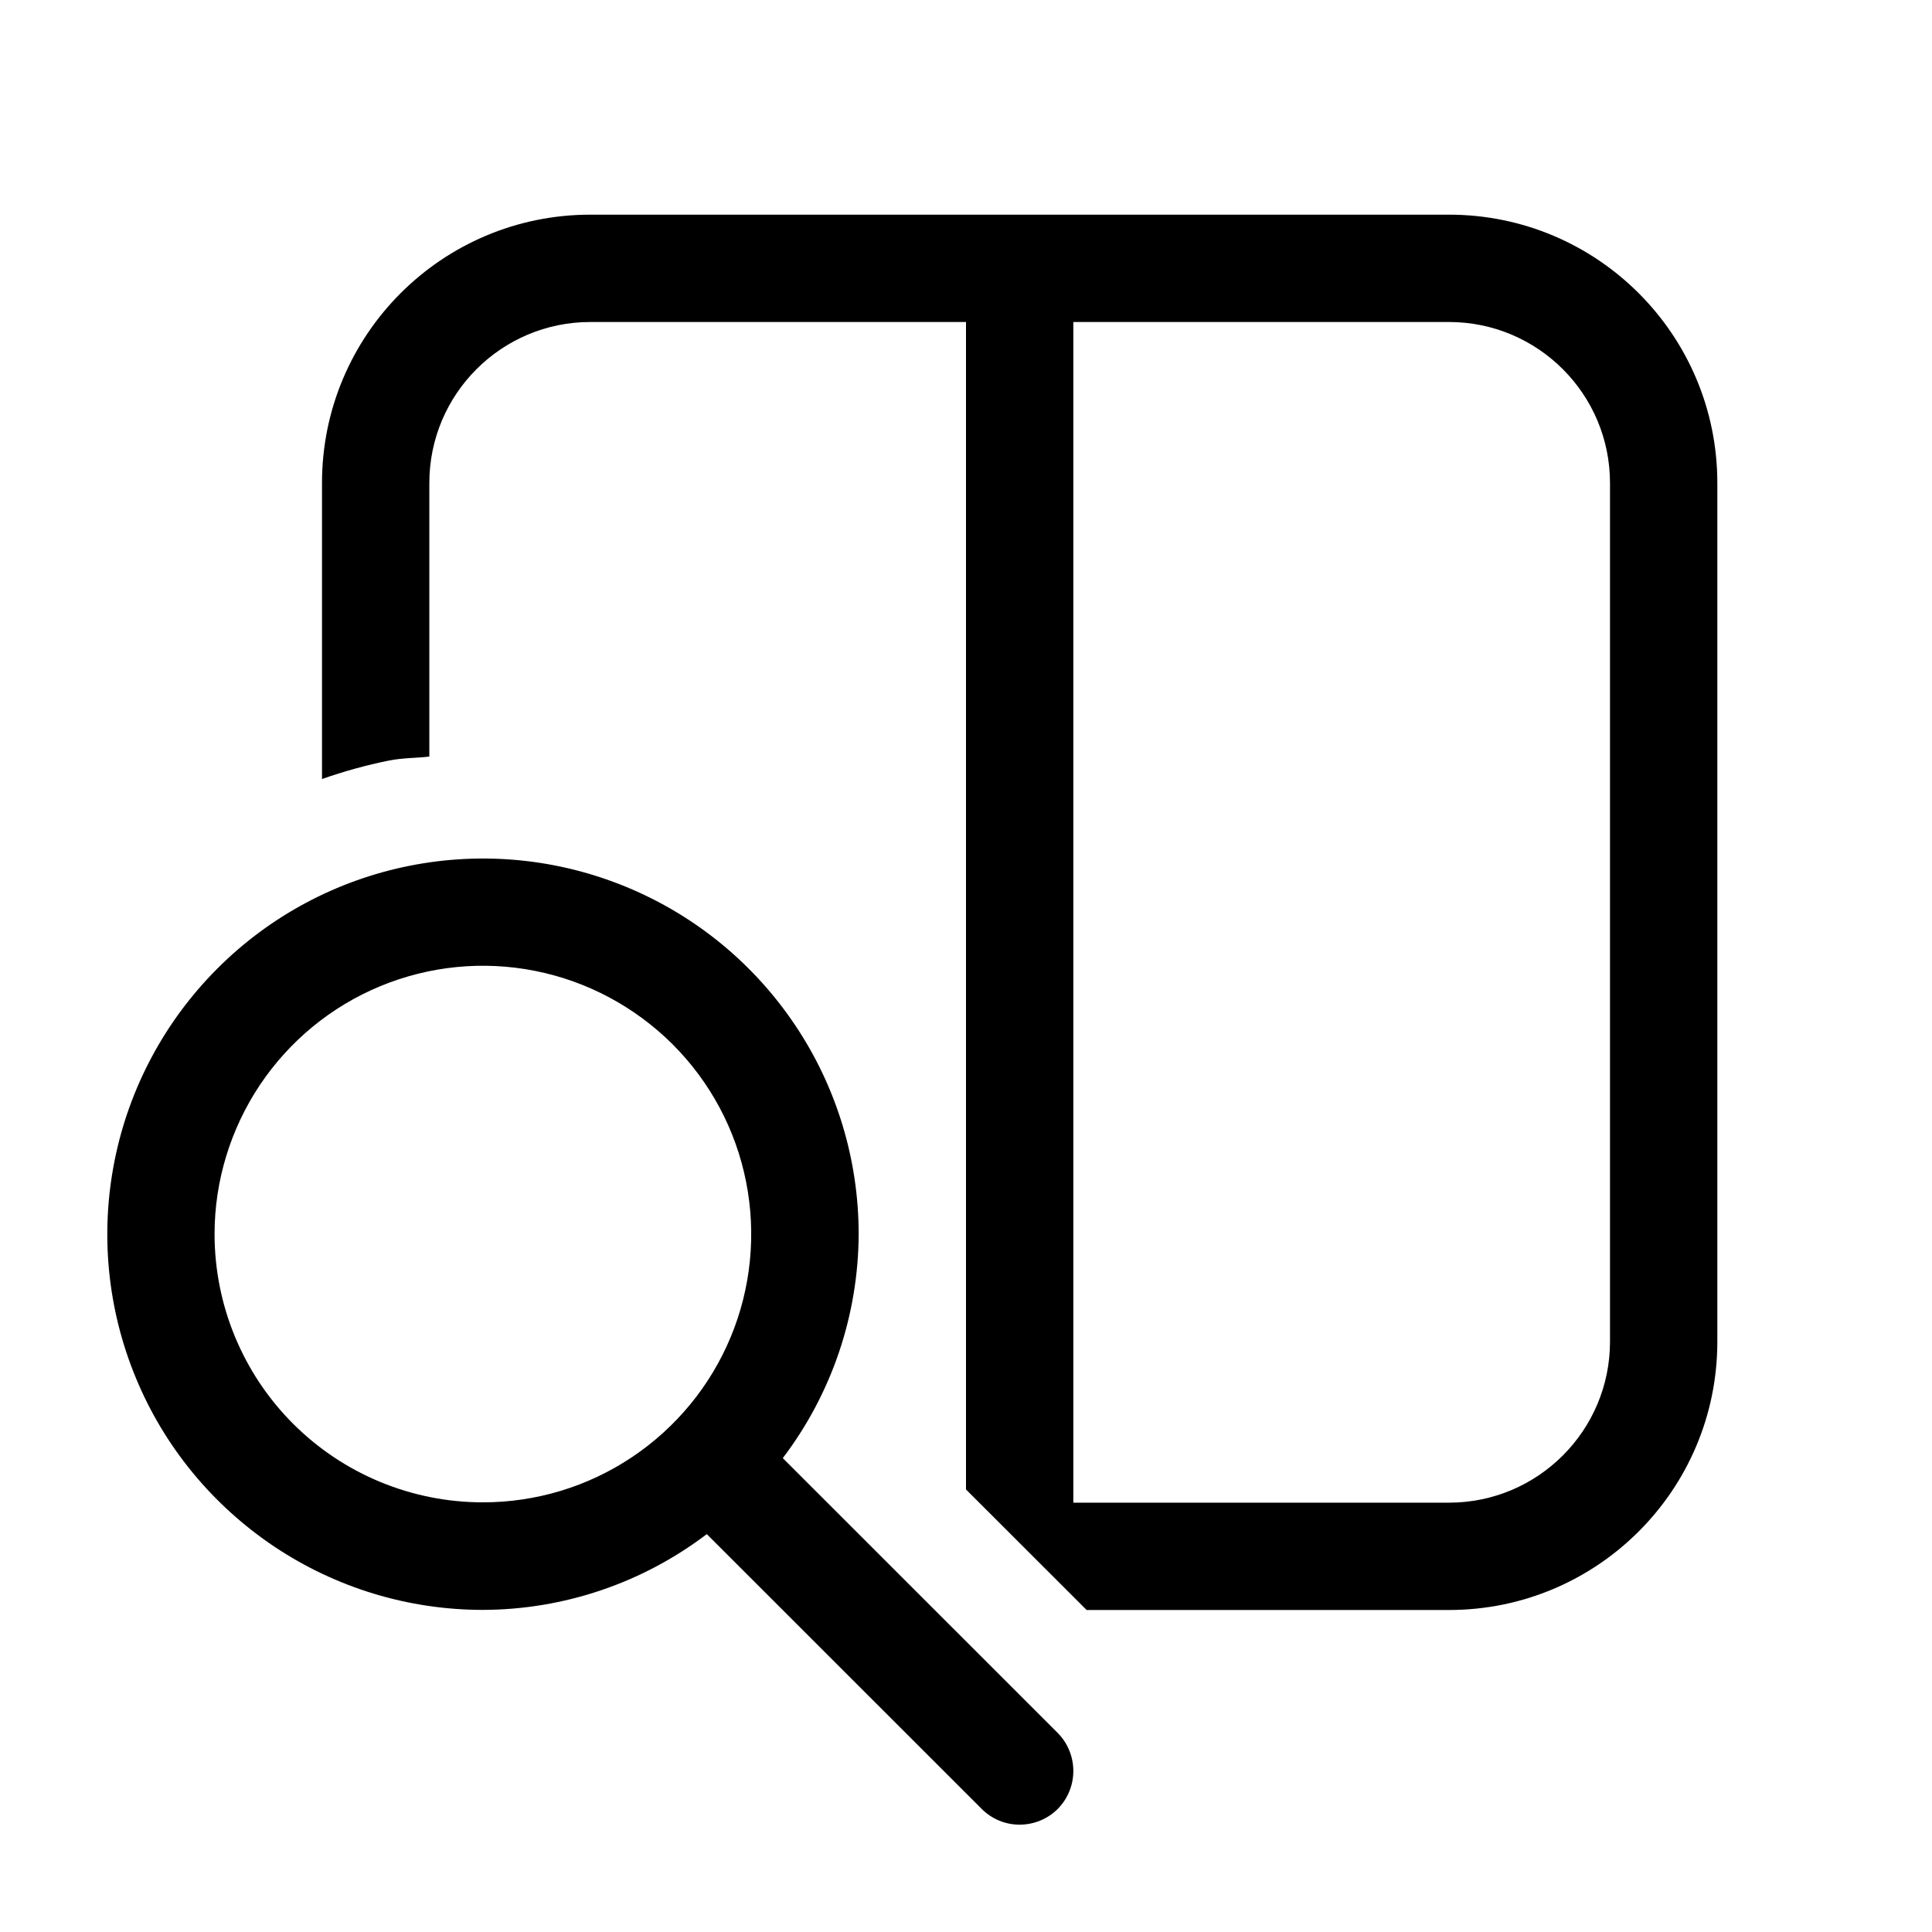
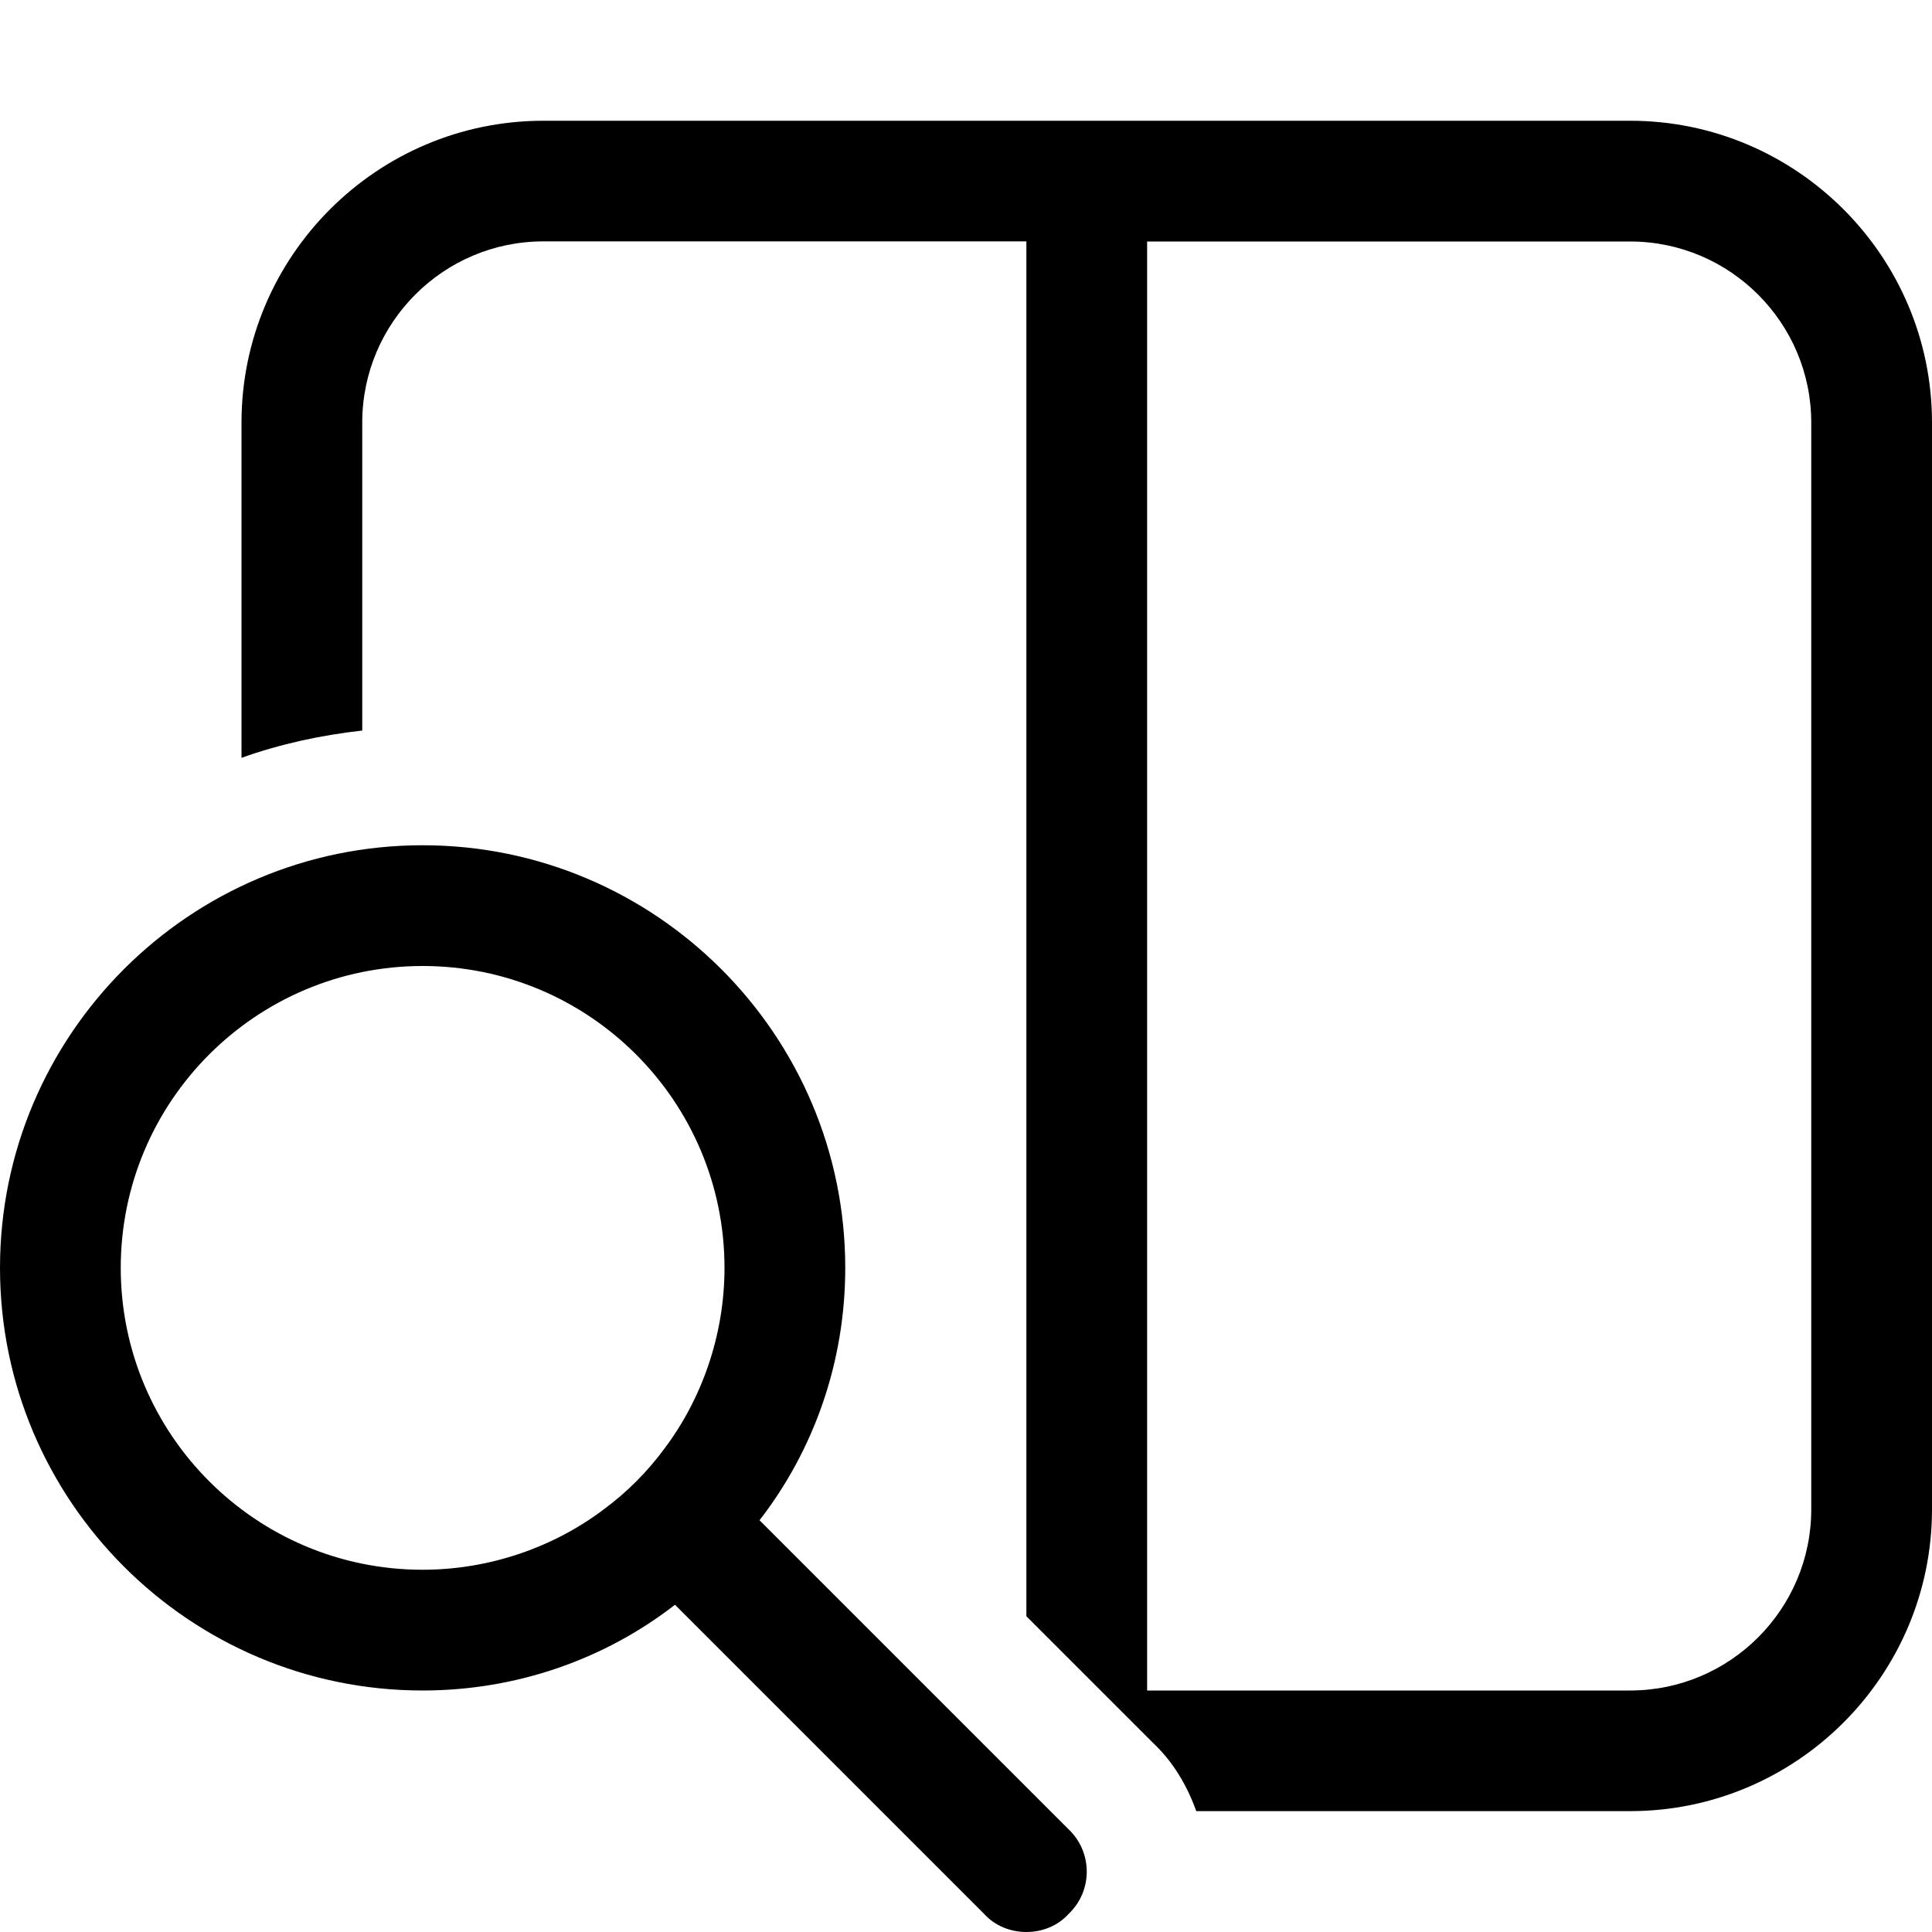
- <svg xmlns="http://www.w3.org/2000/svg" width="18" height="18" viewBox="0 0 18 18" fill="currentColor">
-   <path fill-rule="evenodd" clip-rule="evenodd" d="M3.817 8.066C4.496 7.931 5.199 8 5.839 8.265C6.479 8.53 7.025 8.978 7.41 9.554C7.795 10.129 8 10.806 8 11.498C7.997 12.252 7.749 12.985 7.293 13.585L9.854 16.145C9.947 16.238 10 16.367 10 16.5C10 16.633 9.947 16.761 9.853 16.855C9.759 16.948 9.632 17 9.499 17C9.366 17 9.239 16.947 9.145 16.852L6.585 14.293C5.985 14.749 5.253 14.997 4.499 14.999C3.807 14.999 3.131 14.794 2.555 14.409C1.98 14.024 1.53 13.478 1.266 12.838C1.001 12.199 0.932 11.495 1.067 10.816C1.202 10.137 1.536 9.513 2.025 9.024C2.514 8.534 3.138 8.201 3.817 8.066ZM4.987 9.046C4.502 8.949 4 8.999 3.543 9.188C3.086 9.377 2.696 9.698 2.421 10.109C2.147 10.52 1.999 11.004 1.999 11.497C1.999 12.16 2.262 12.796 2.731 13.265C3.2 13.734 3.836 13.997 4.499 13.997C4.994 13.997 5.477 13.851 5.888 13.576C6.299 13.301 6.62 12.911 6.809 12.454C6.998 11.998 7.047 11.495 6.951 11.01C6.855 10.525 6.617 10.08 6.267 9.73C5.918 9.382 5.472 9.142 4.987 9.046Z" />
-   <path fill-rule="evenodd" clip-rule="evenodd" d="M13.5 2C14.881 2 16 3.119 16 4.5V12.5C16 13.881 14.881 15 13.5 15H10.124L9 13.877V3H5.5C4.672 3 4 3.672 4 4.5V7.049C3.875 7.063 3.747 7.061 3.623 7.086C3.41 7.129 3.202 7.187 3 7.258V4.5C3 3.119 4.119 2 5.5 2H13.5ZM10 3V14H13.5C14.328 14 15 13.328 15 12.5V4.5C15 3.672 14.328 3 13.5 3H10Z" />
+ <svg xmlns="http://www.w3.org/2000/svg" width="16" height="16" viewBox="0 0 16 16" fill="none">
+   <path d="M13.5 1H4.5C3.122 1 2 2.122 2 3.5V6.276C2.319 6.162 2.653 6.089 3 6.05V3.499C3 2.672 3.673 1.999 4.5 1.999H8.5V13.385L9.557 14.442C9.714 14.591 9.831 14.786 9.907 14.999H13.5C14.878 14.999 16 13.877 16 12.499V3.5C16 2.122 14.878 1 13.5 1ZM15 12.5C15 13.327 14.327 14 13.5 14H9.5V2H13.5C14.327 2 15 2.673 15 3.5V12.5ZM6.29 12.59C6.74 12.01 7 11.28 7 10.5C7 8.57 5.43 7 3.5 7C1.57 7 0 8.57 0 10.5C0 12.43 1.57 14 3.5 14C4.28 14 5.01 13.74 5.59 13.29L8.15 15.85C8.24 15.95 8.37 16 8.5 16C8.63 16 8.76 15.95 8.85 15.85C9.05 15.66 9.05 15.34 8.85 15.15L6.29 12.59ZM5.5 12C5.36 12.19 5.19 12.36 5 12.5C4.59 12.81 4.06 13 3.5 13C2.12 13 1 11.88 1 10.5C1 9.12 2.12 8 3.5 8C4.88 8 6 9.12 6 10.5C6 11.06 5.81 11.59 5.5 12Z" fill="currentColor" />
</svg>
